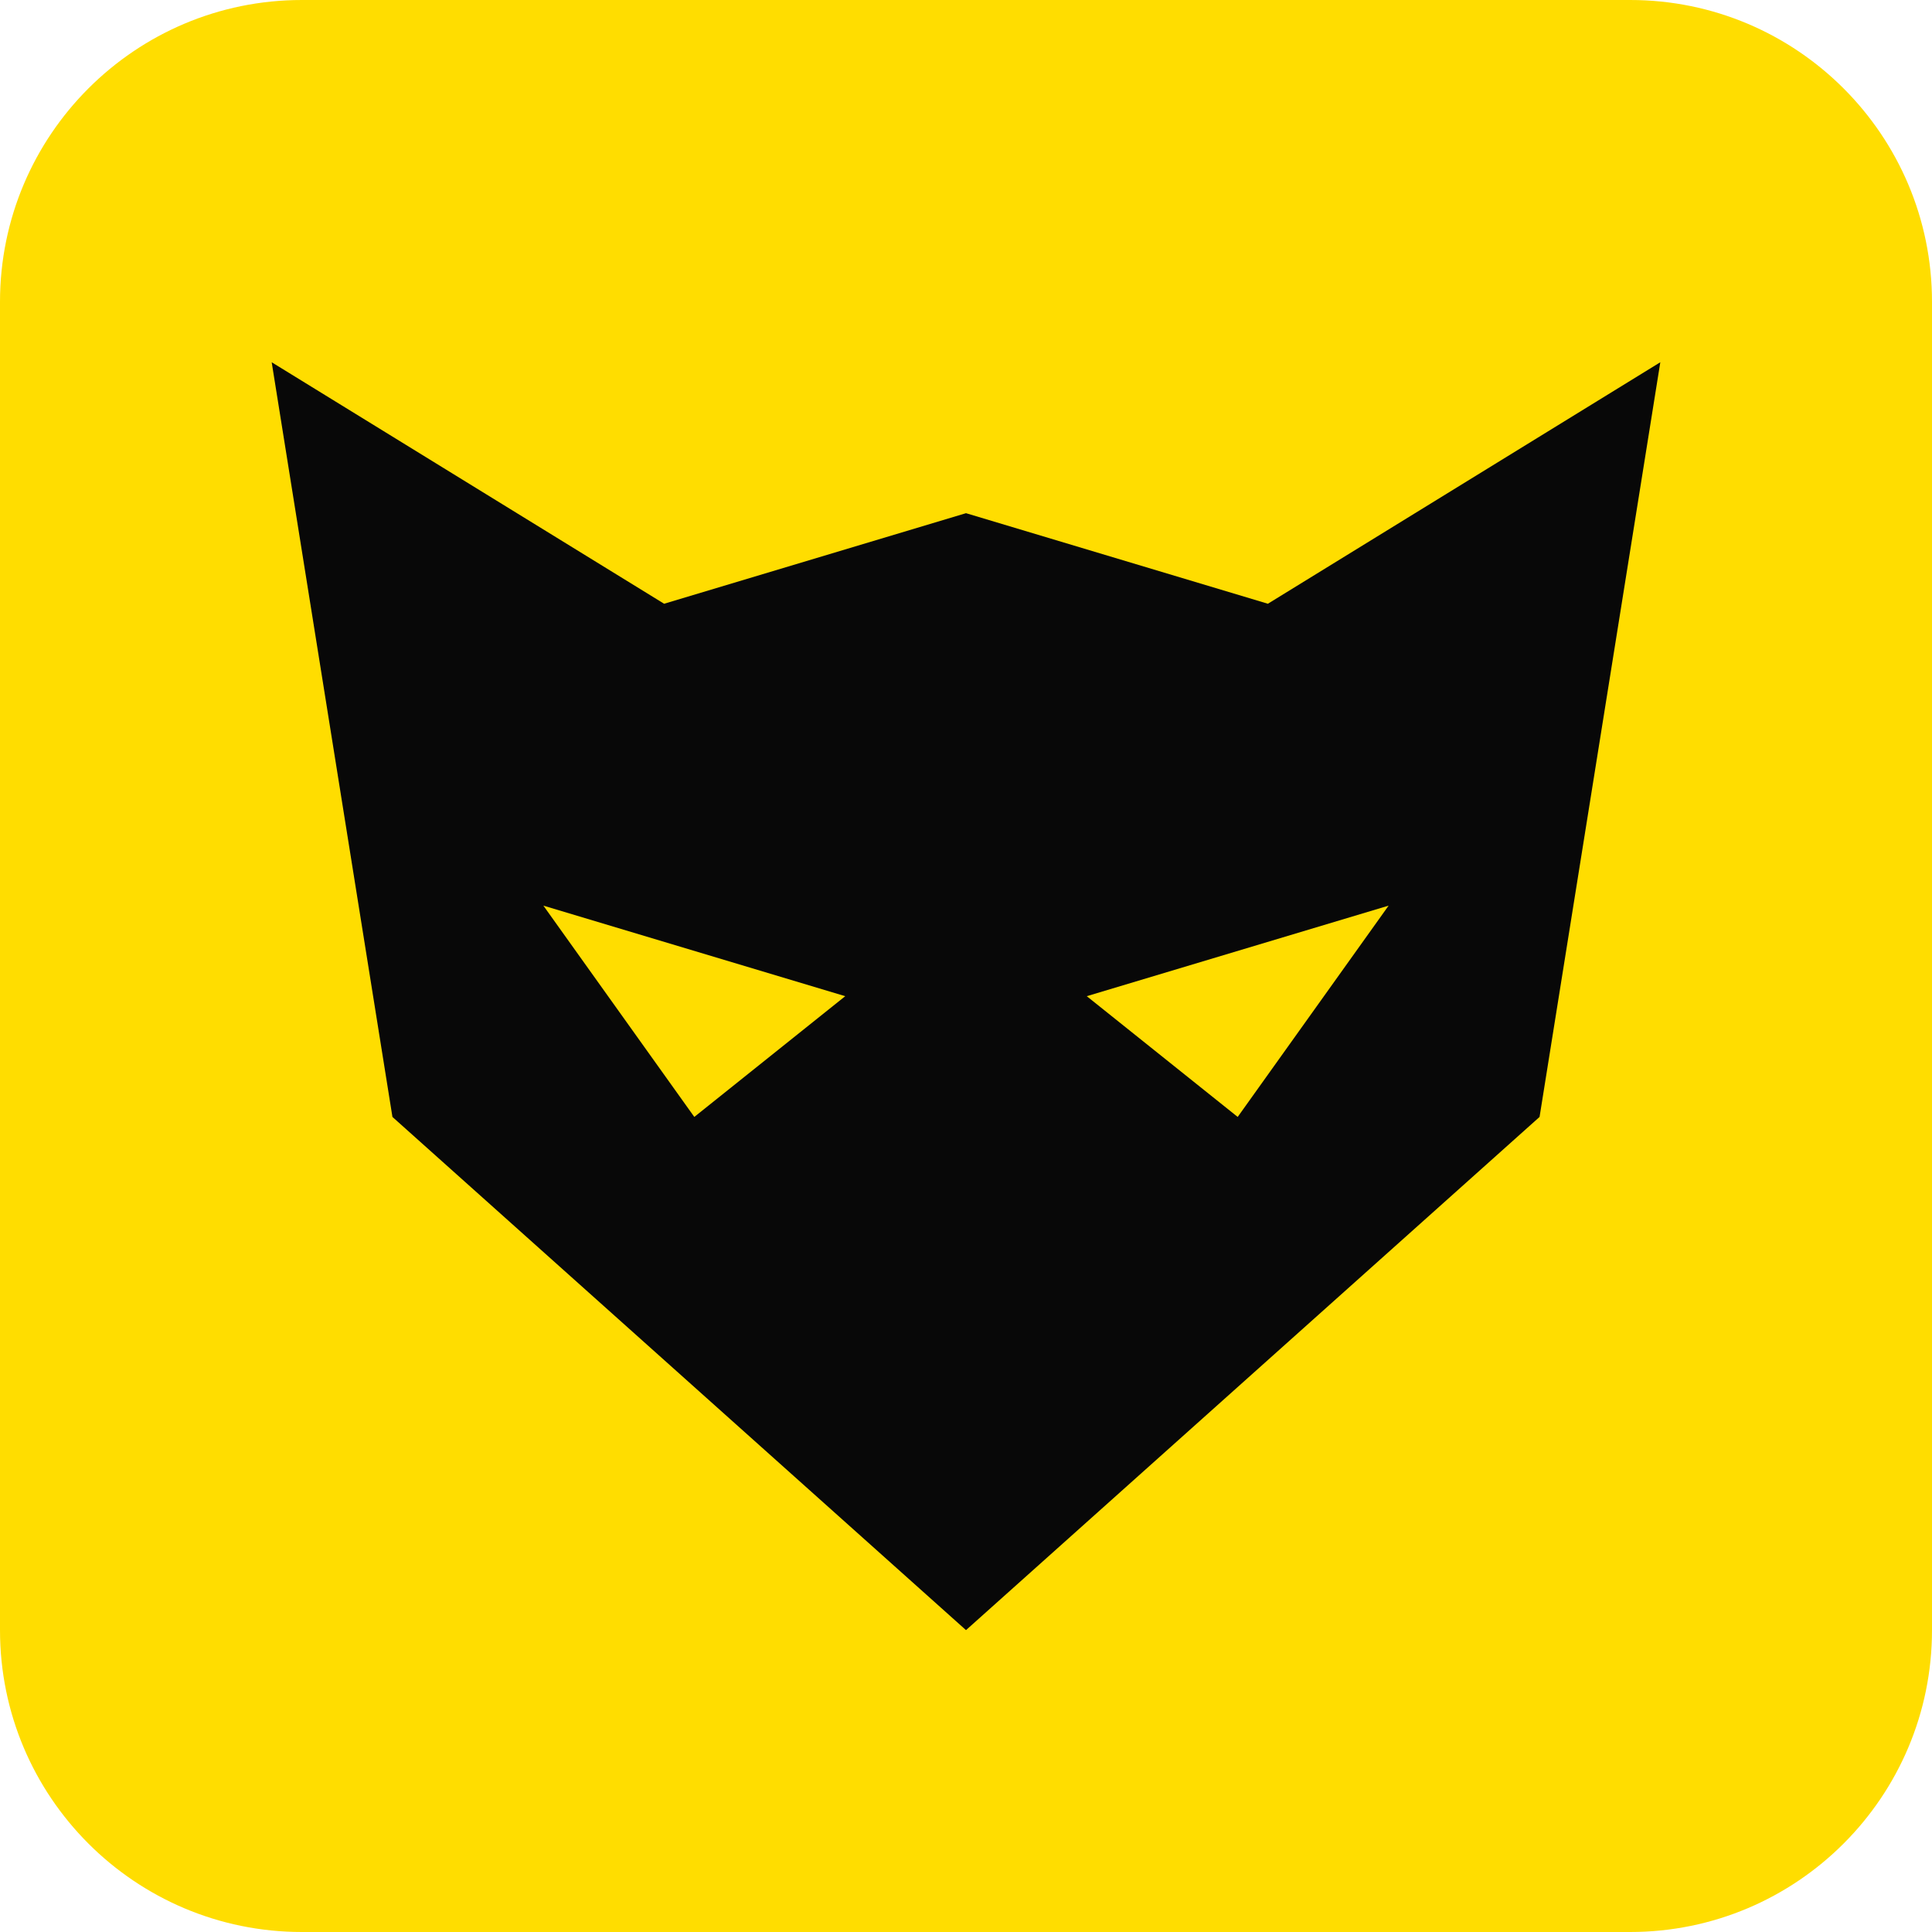
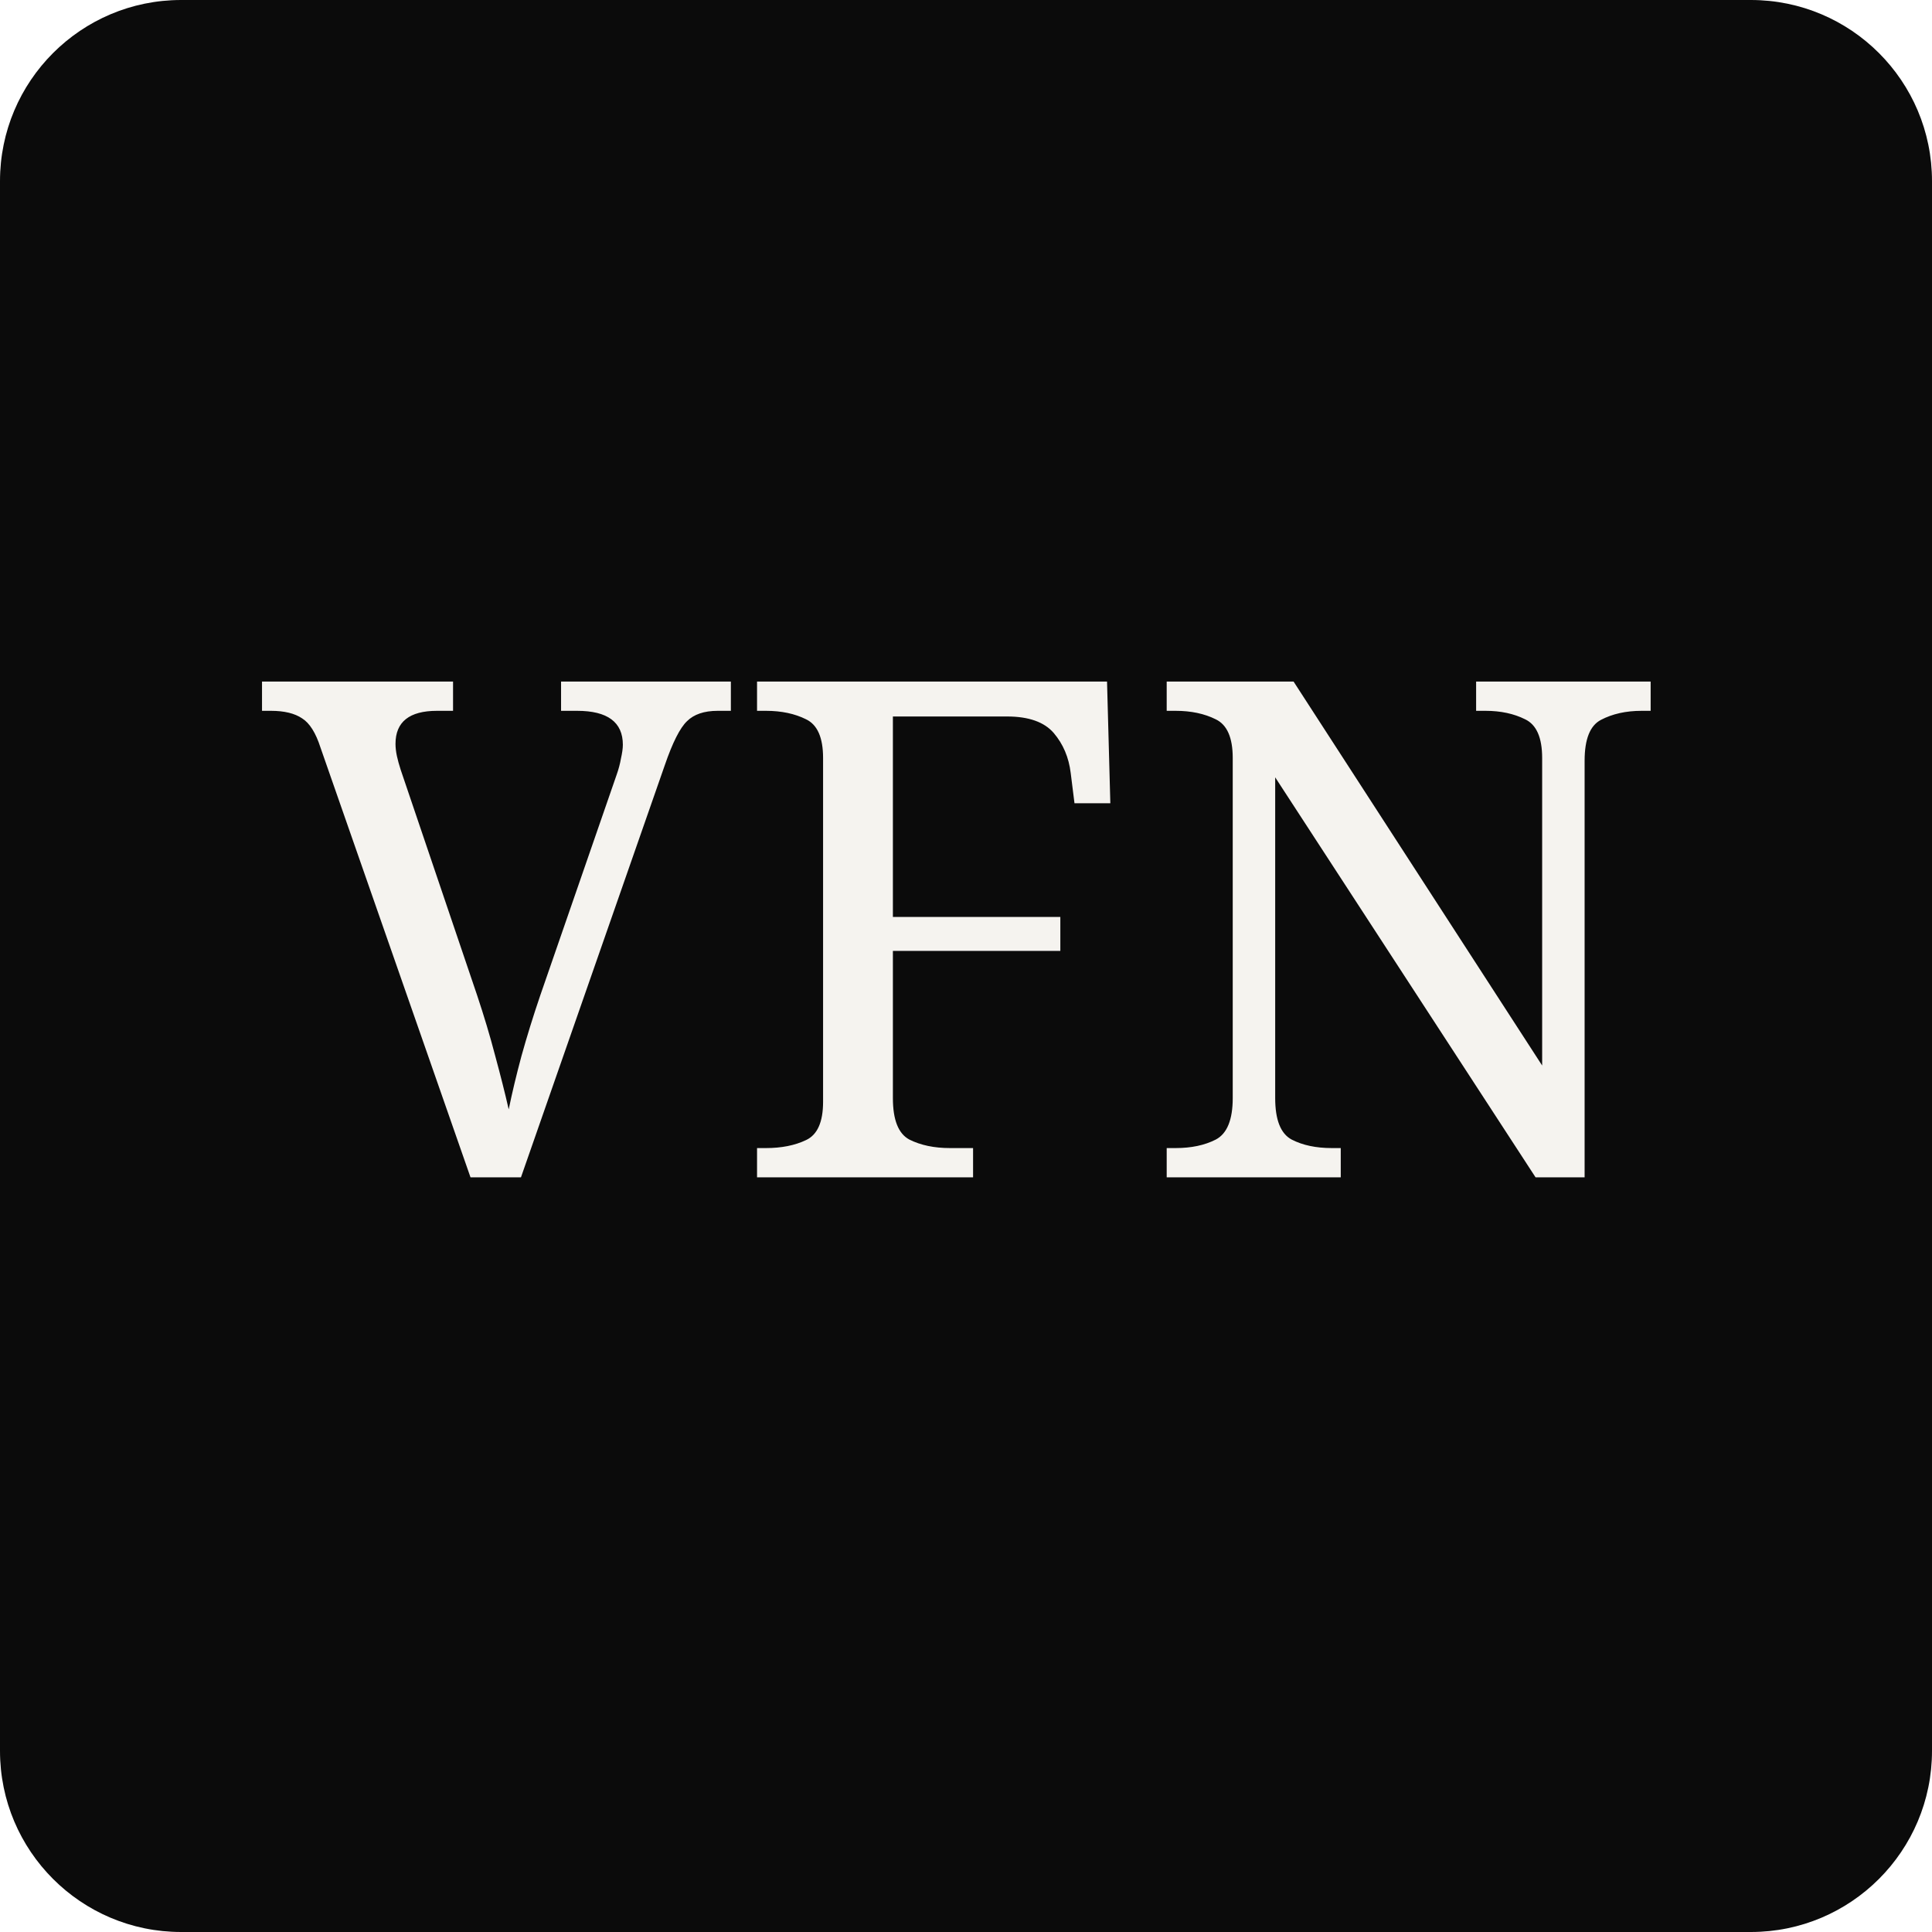
<svg xmlns="http://www.w3.org/2000/svg" viewBox="0 0 64 64">
-   <rect width="64" height="64" rx="10" fill="#ffdd00" />
-   <path d="m9 12 13 8 10-3 10 3 13-8-4 25-19 17-19-17Z" fill="#080808" />
-   <path d="m18 30 10 3-5 4Zm28 0-10 3 5 4Z" fill="#ffdd00" />
+   <rect width="64" height="64" rx="6" fill="#0b0b0b" />
+   <text x="32" y="39" text-anchor="middle" fill="#f5f3ef" font-family="Georgia,serif" font-size="23">VFN</text>
</svg>
